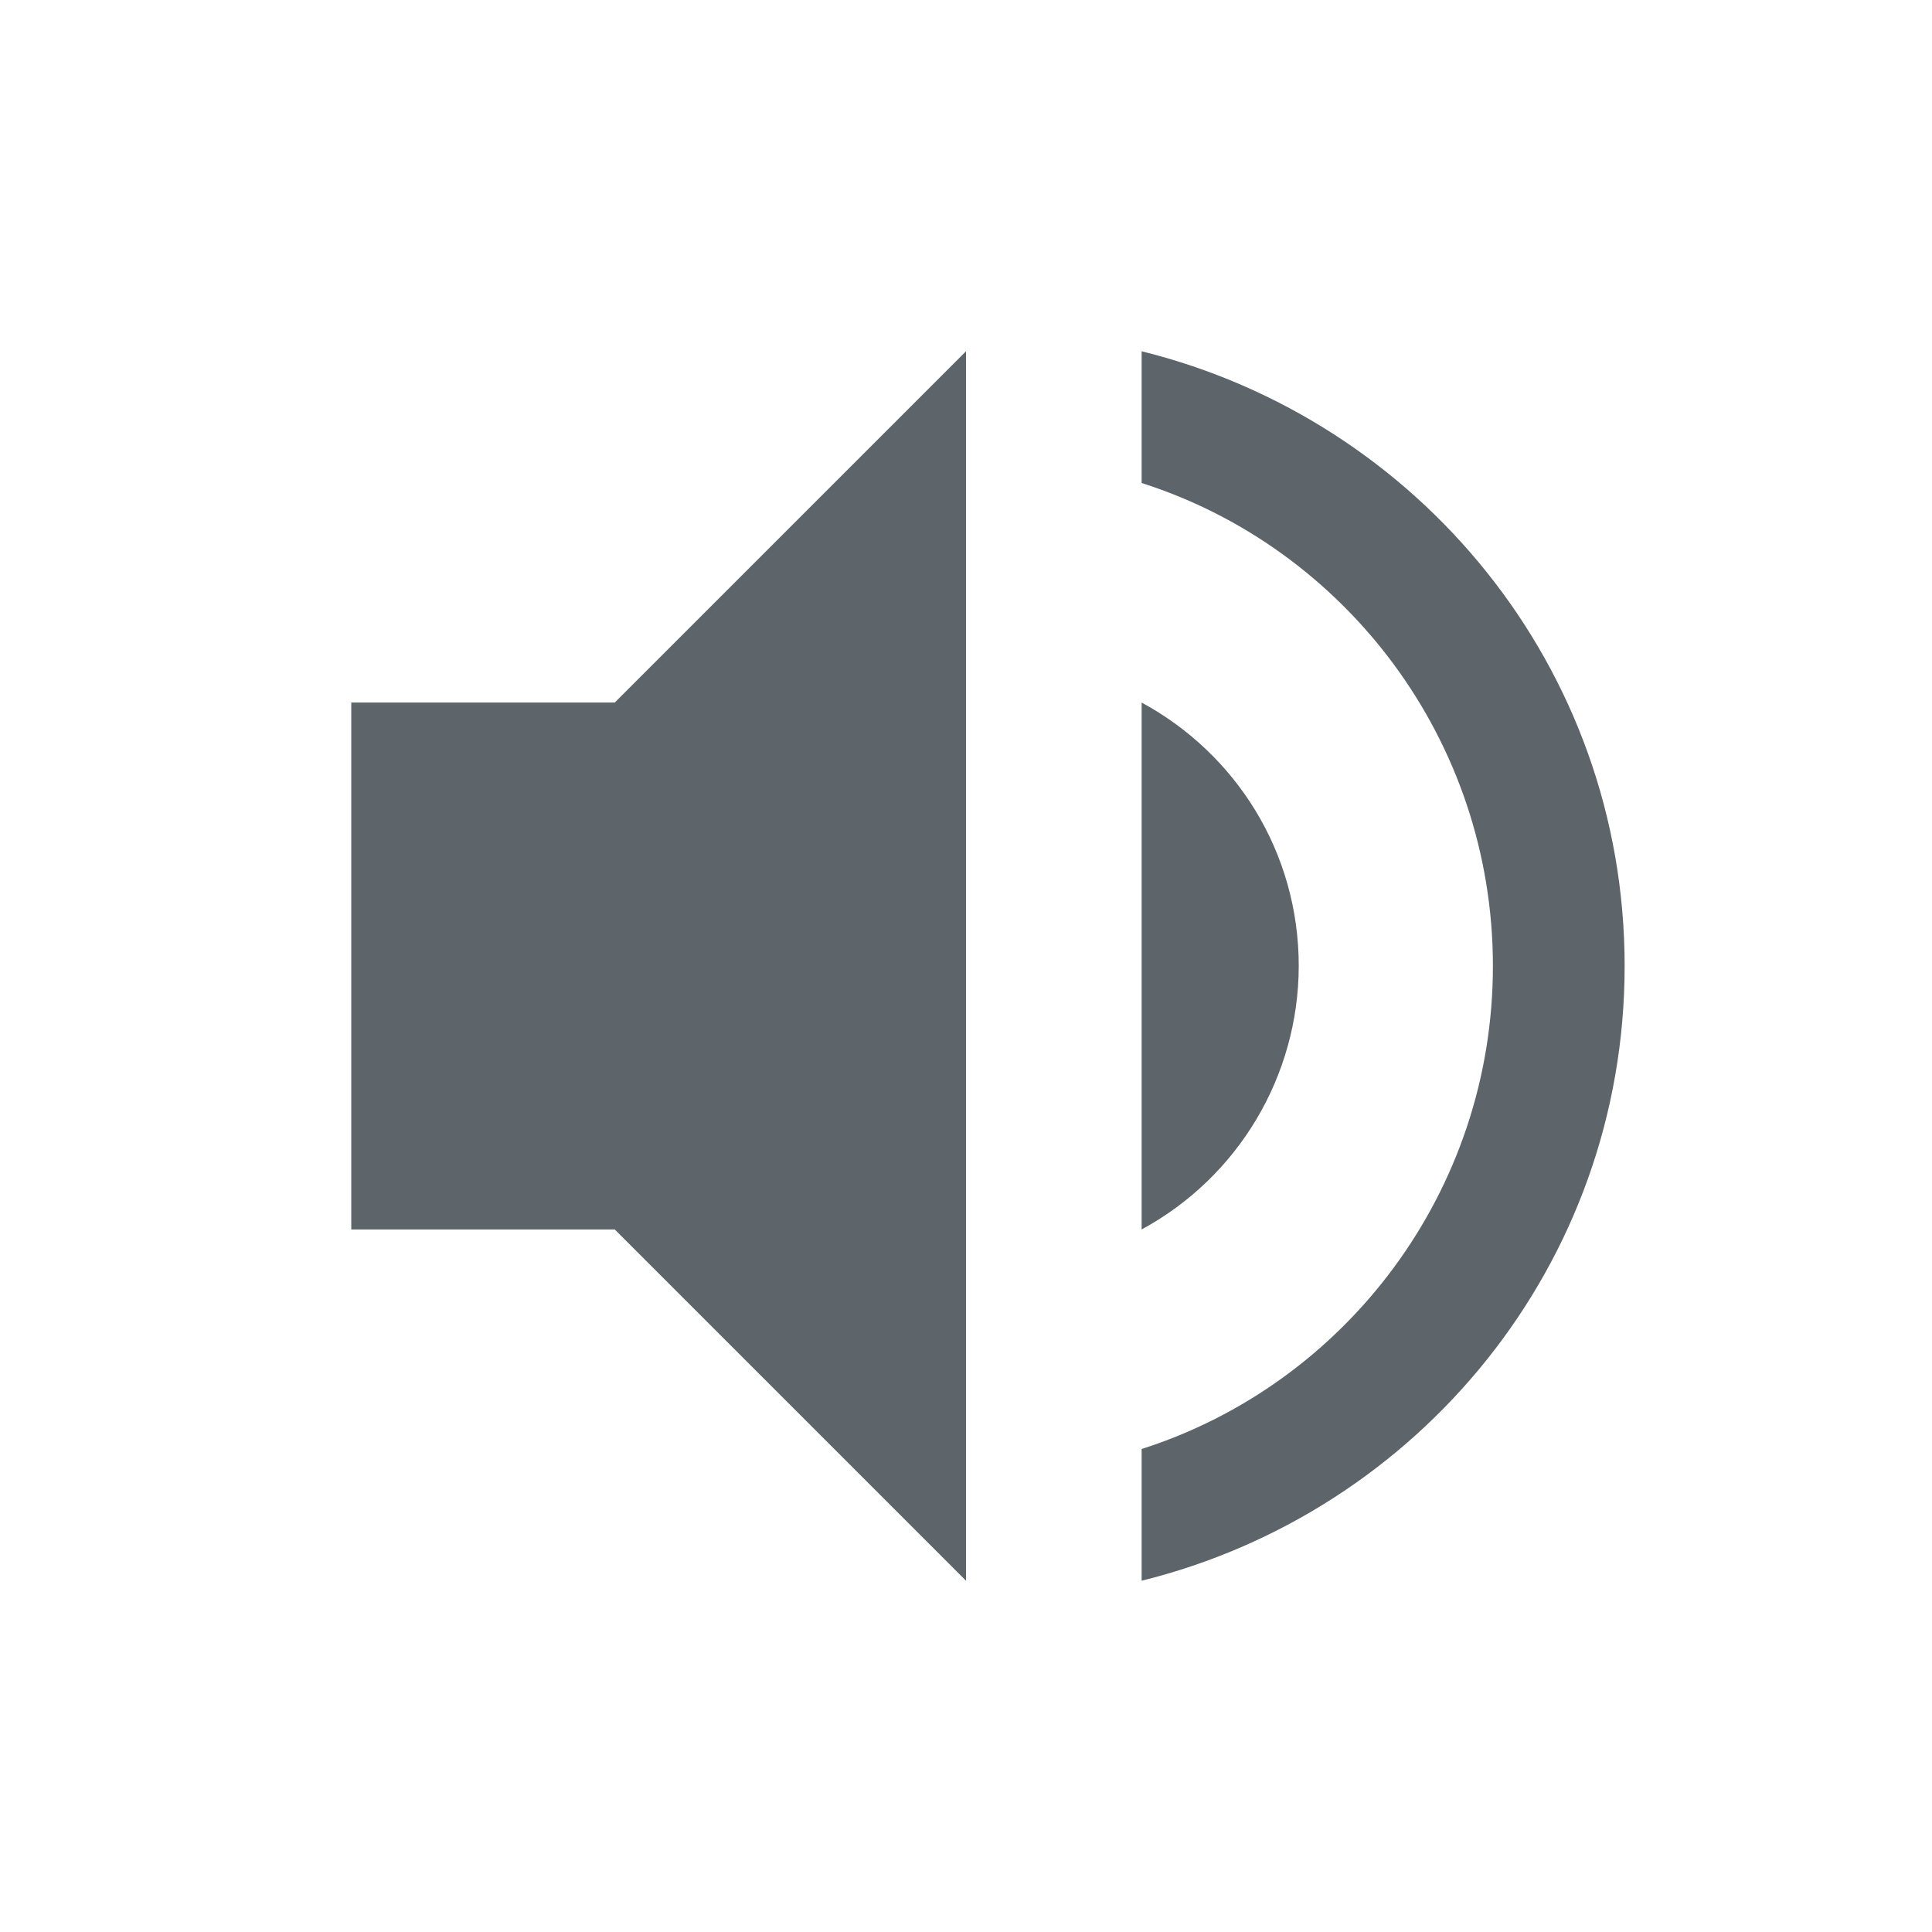
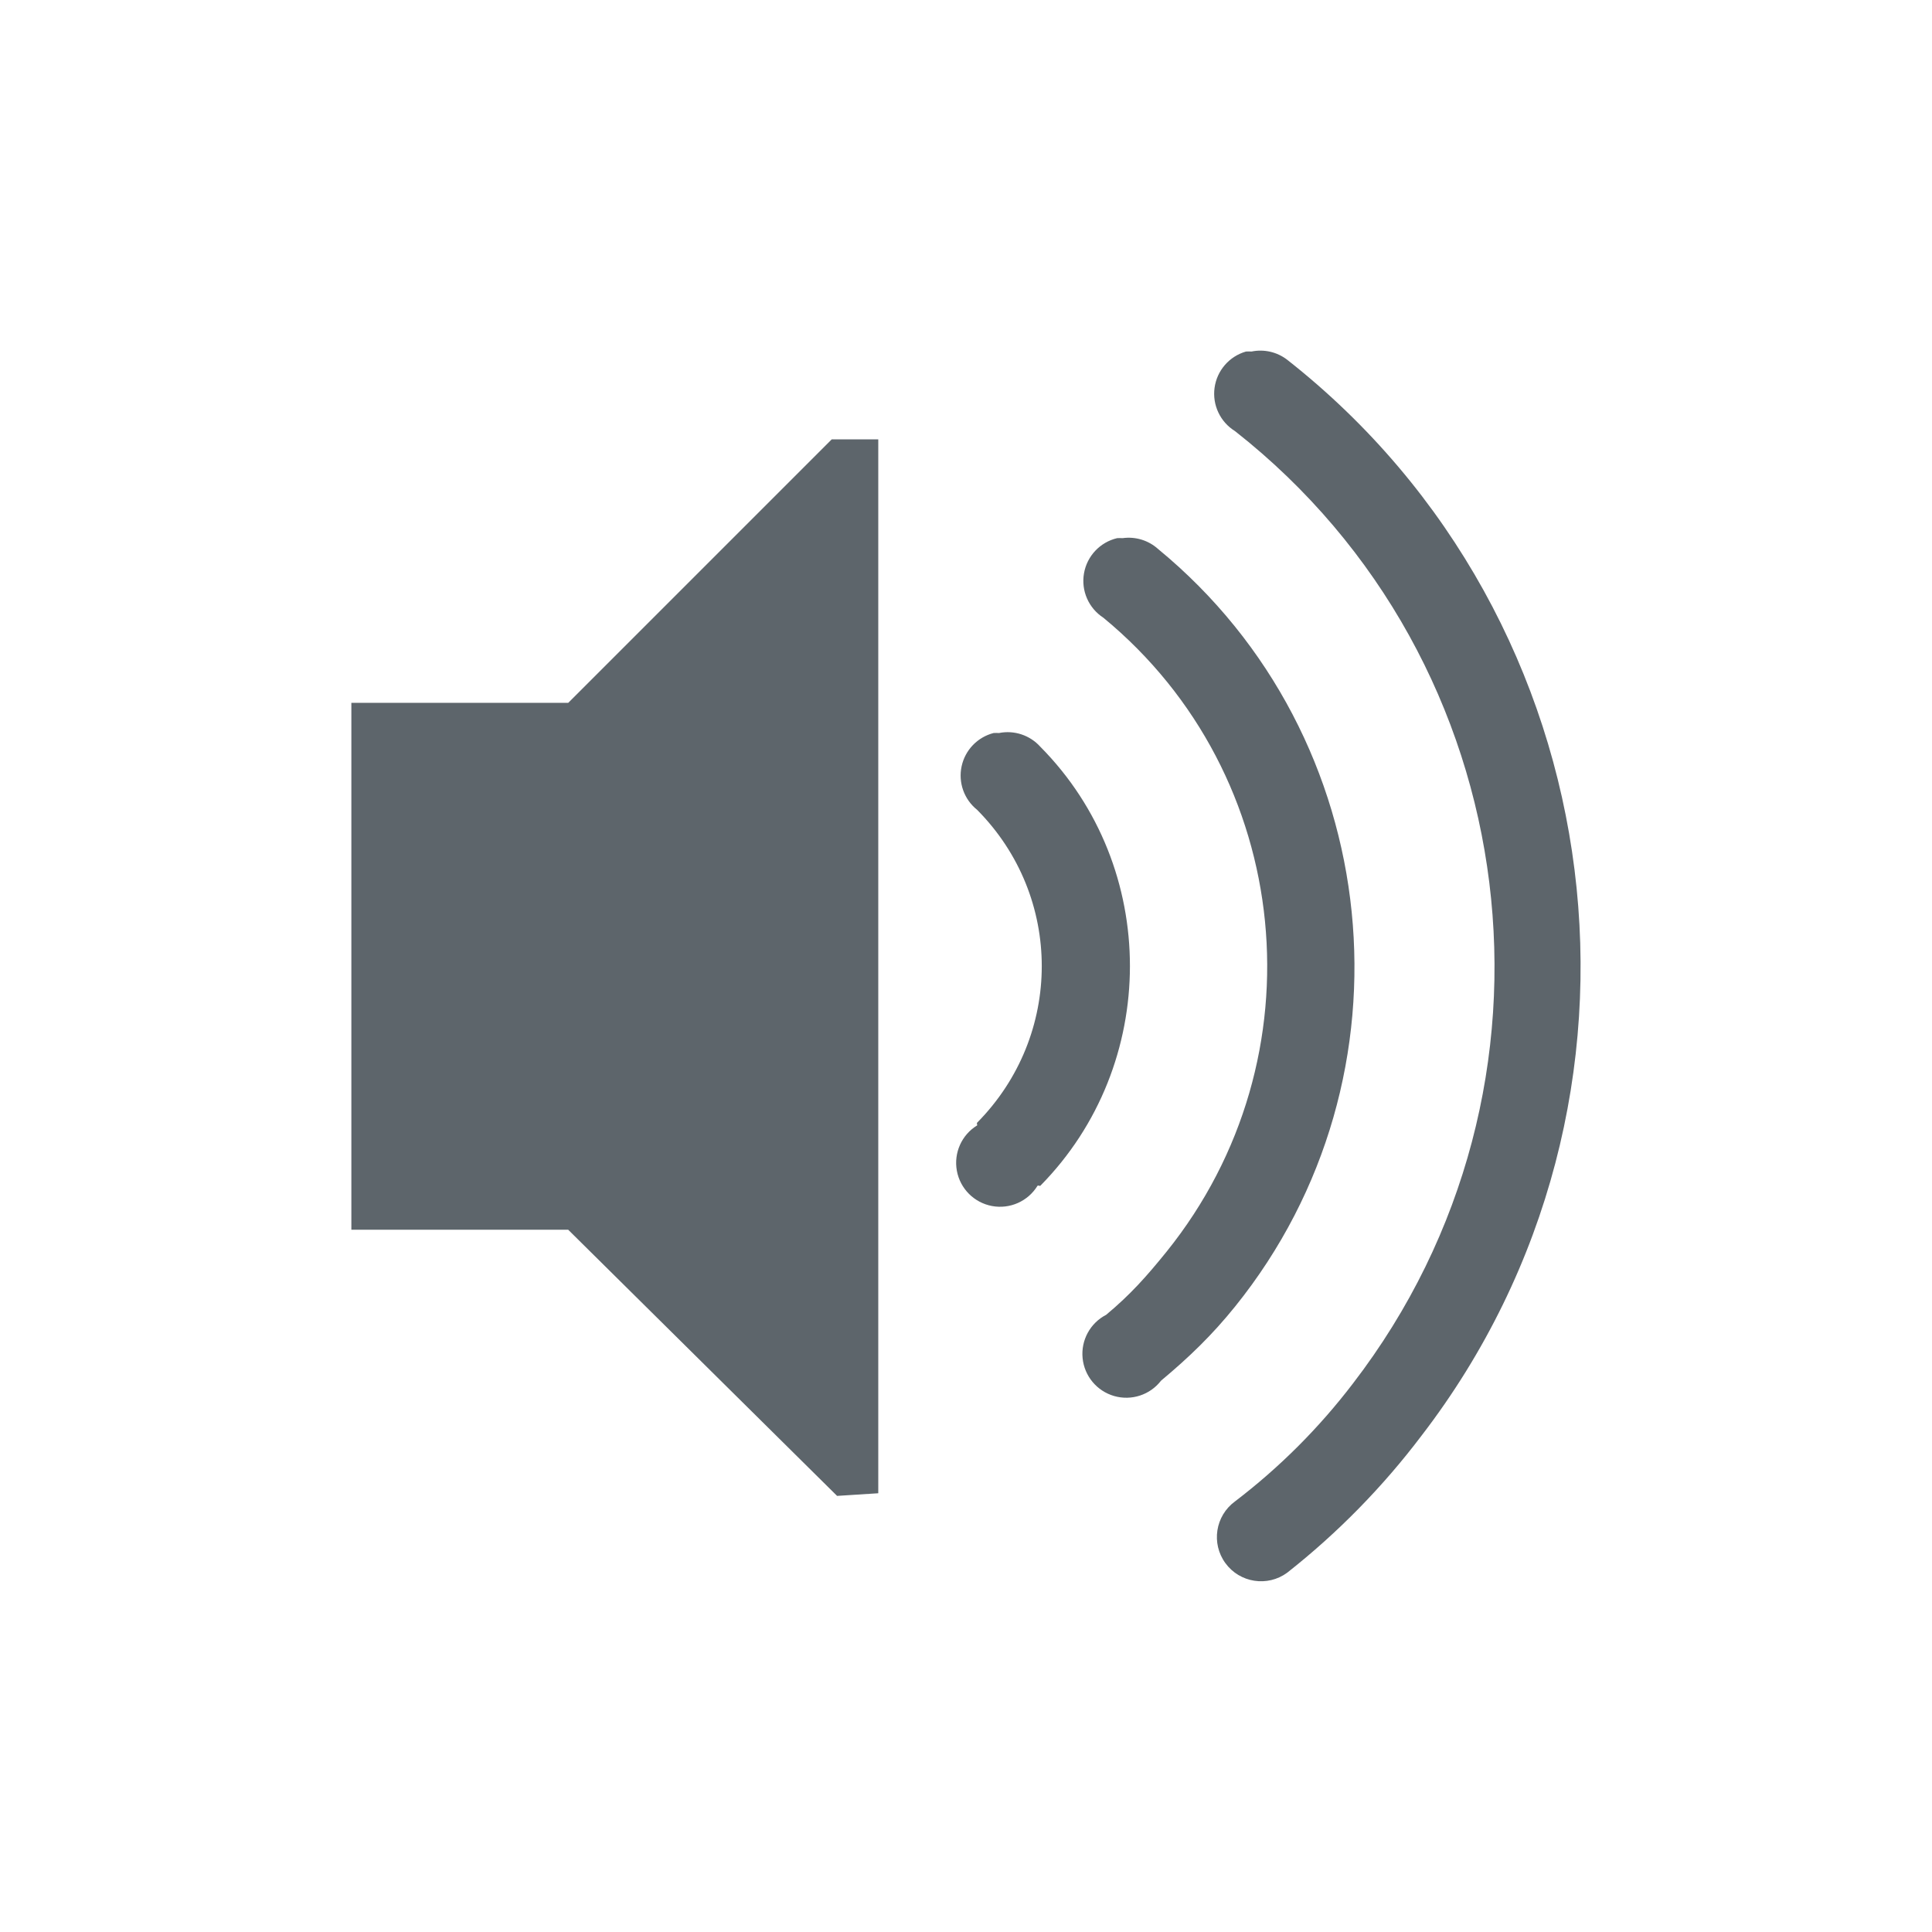
- <svg xmlns="http://www.w3.org/2000/svg" width="22" height="22">
+ <svg xmlns="http://www.w3.org/2000/svg" width="22" height="22" version="1.1">
  <defs>
    <style id="current-color-scheme" type="text/css" />
  </defs>
-   <path d="M11 4L7 8H4v6h3l4 4zm2 0v1.5c2.32.74 4 2.93 4 5.5s-1.68 4.76-4 5.5V18c3.15-.78 5.5-3.6 5.5-7S16.15 4.78 13 4zm0 4v6a3.418 3.418 0 0 0 1.789-3c0-1.3-.719-2.42-1.789-3z" fill="currentColor" color="#5d656b" />
+   <path d="m14.188 4.003a0.5 0.5 0 0 0-0.125 0.906c3.336 2.621 3.938 7.47 1.344 10.844a7.118 7.118 0 0 1-1.344 1.344 0.503 0.503 0 1 0 0.594 0.812 8.545 8.545 0 0 0 1.531-1.562c2.923-3.802 2.231-9.294-1.53-12.25a0.5 0.5 0 0 0-0.407-0.094 0.5 0.5 0 0 0-0.063 0zm-4.717 1-3 3h-2.47v6h2.469l3.062 3.031 0.469-0.03v-12.001h-0.531zm3.25 1.125a0.5 0.5 0 0 0-0.157 0.906c2.176 1.791 2.492 5.018 0.72 7.219-0.228 0.282-0.411 0.488-0.688 0.719a0.5 0.5 0 1 0 0.625 0.75c0.32-0.267 0.581-0.519 0.843-0.844 2.112-2.621 1.72-6.49-0.875-8.625a0.5 0.5 0 0 0-0.406-0.125 0.5 0.5 0 0 0-0.062 0zm-1.407 2.219a0.5 0.5 0 0 0-0.187 0.875c0.982 0.99 0.98 2.57 0 3.562-8e-3 8e-3 4e-3 0.028 0 0.031a0.5 0.5 0 1 0 0.687 0.688c8e-3 -8e-3 0.028 4e-3 0.032 0 1.359-1.378 1.363-3.626 0-5a0.5 0.5 0 0 0-0.47-0.156 0.5 0.5 0 0 0-0.062 0z" color="#bebebe" fill="#5d656b" overflow="visible" />
</svg>
